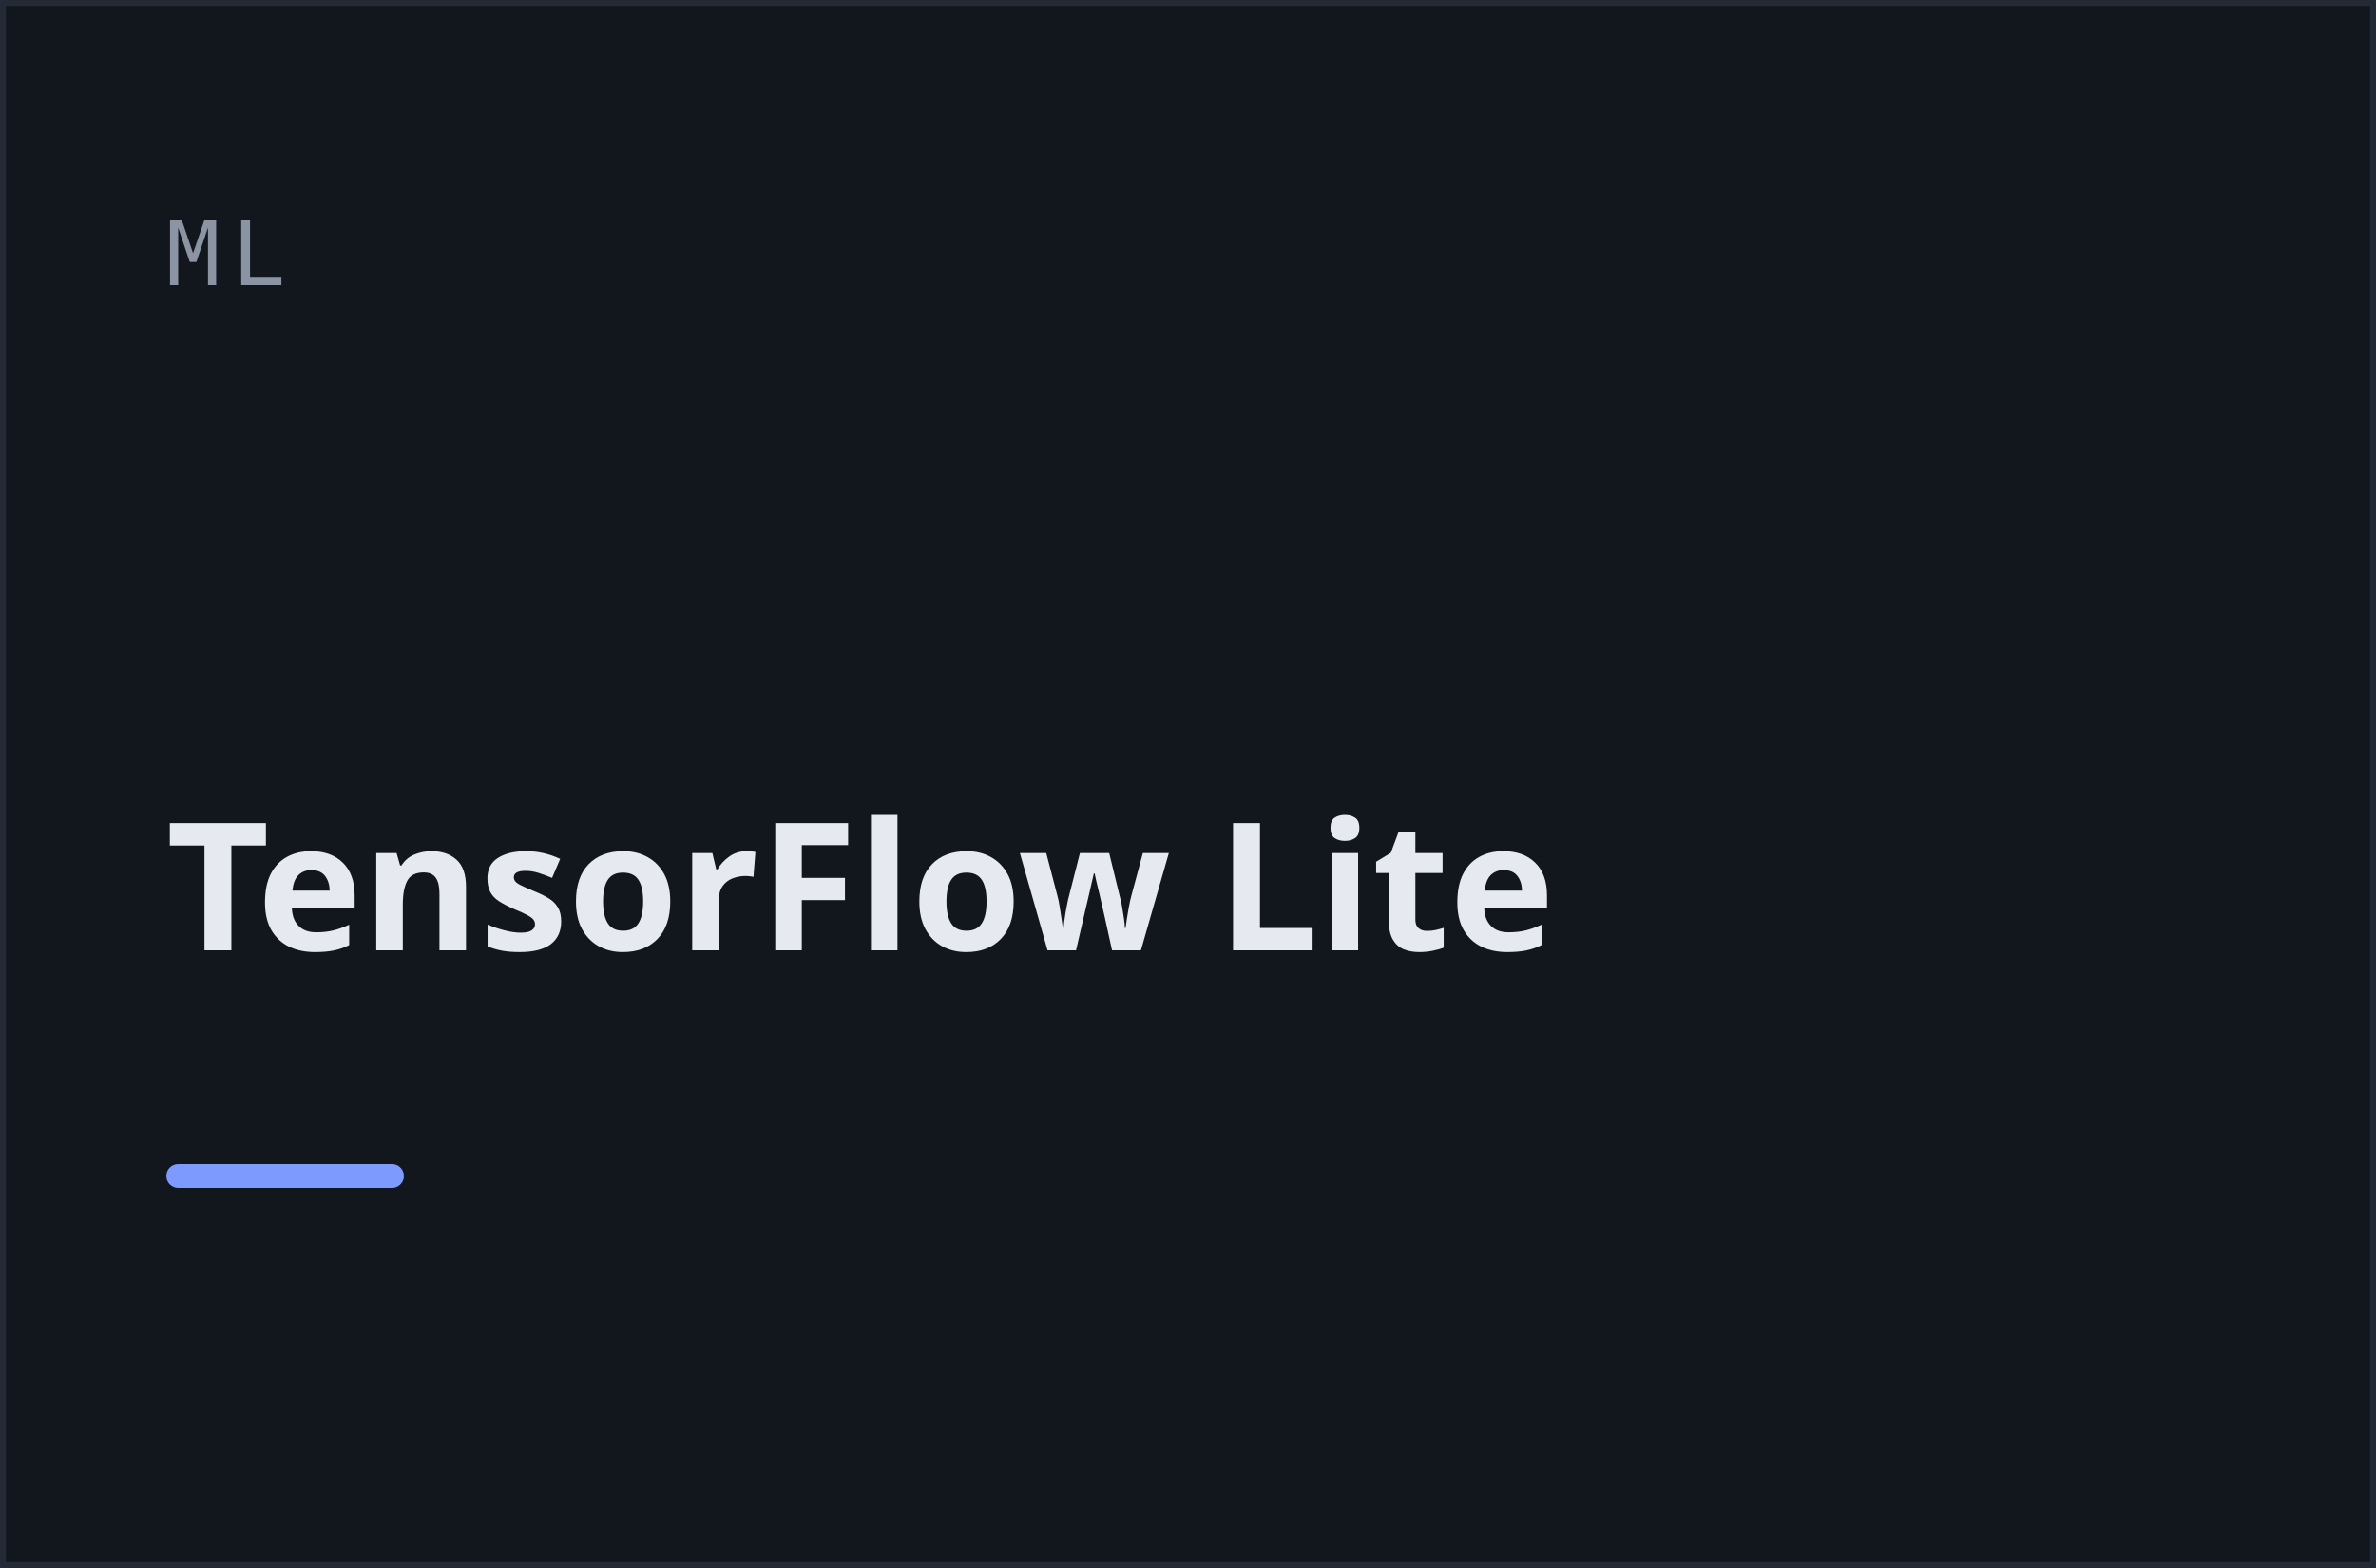
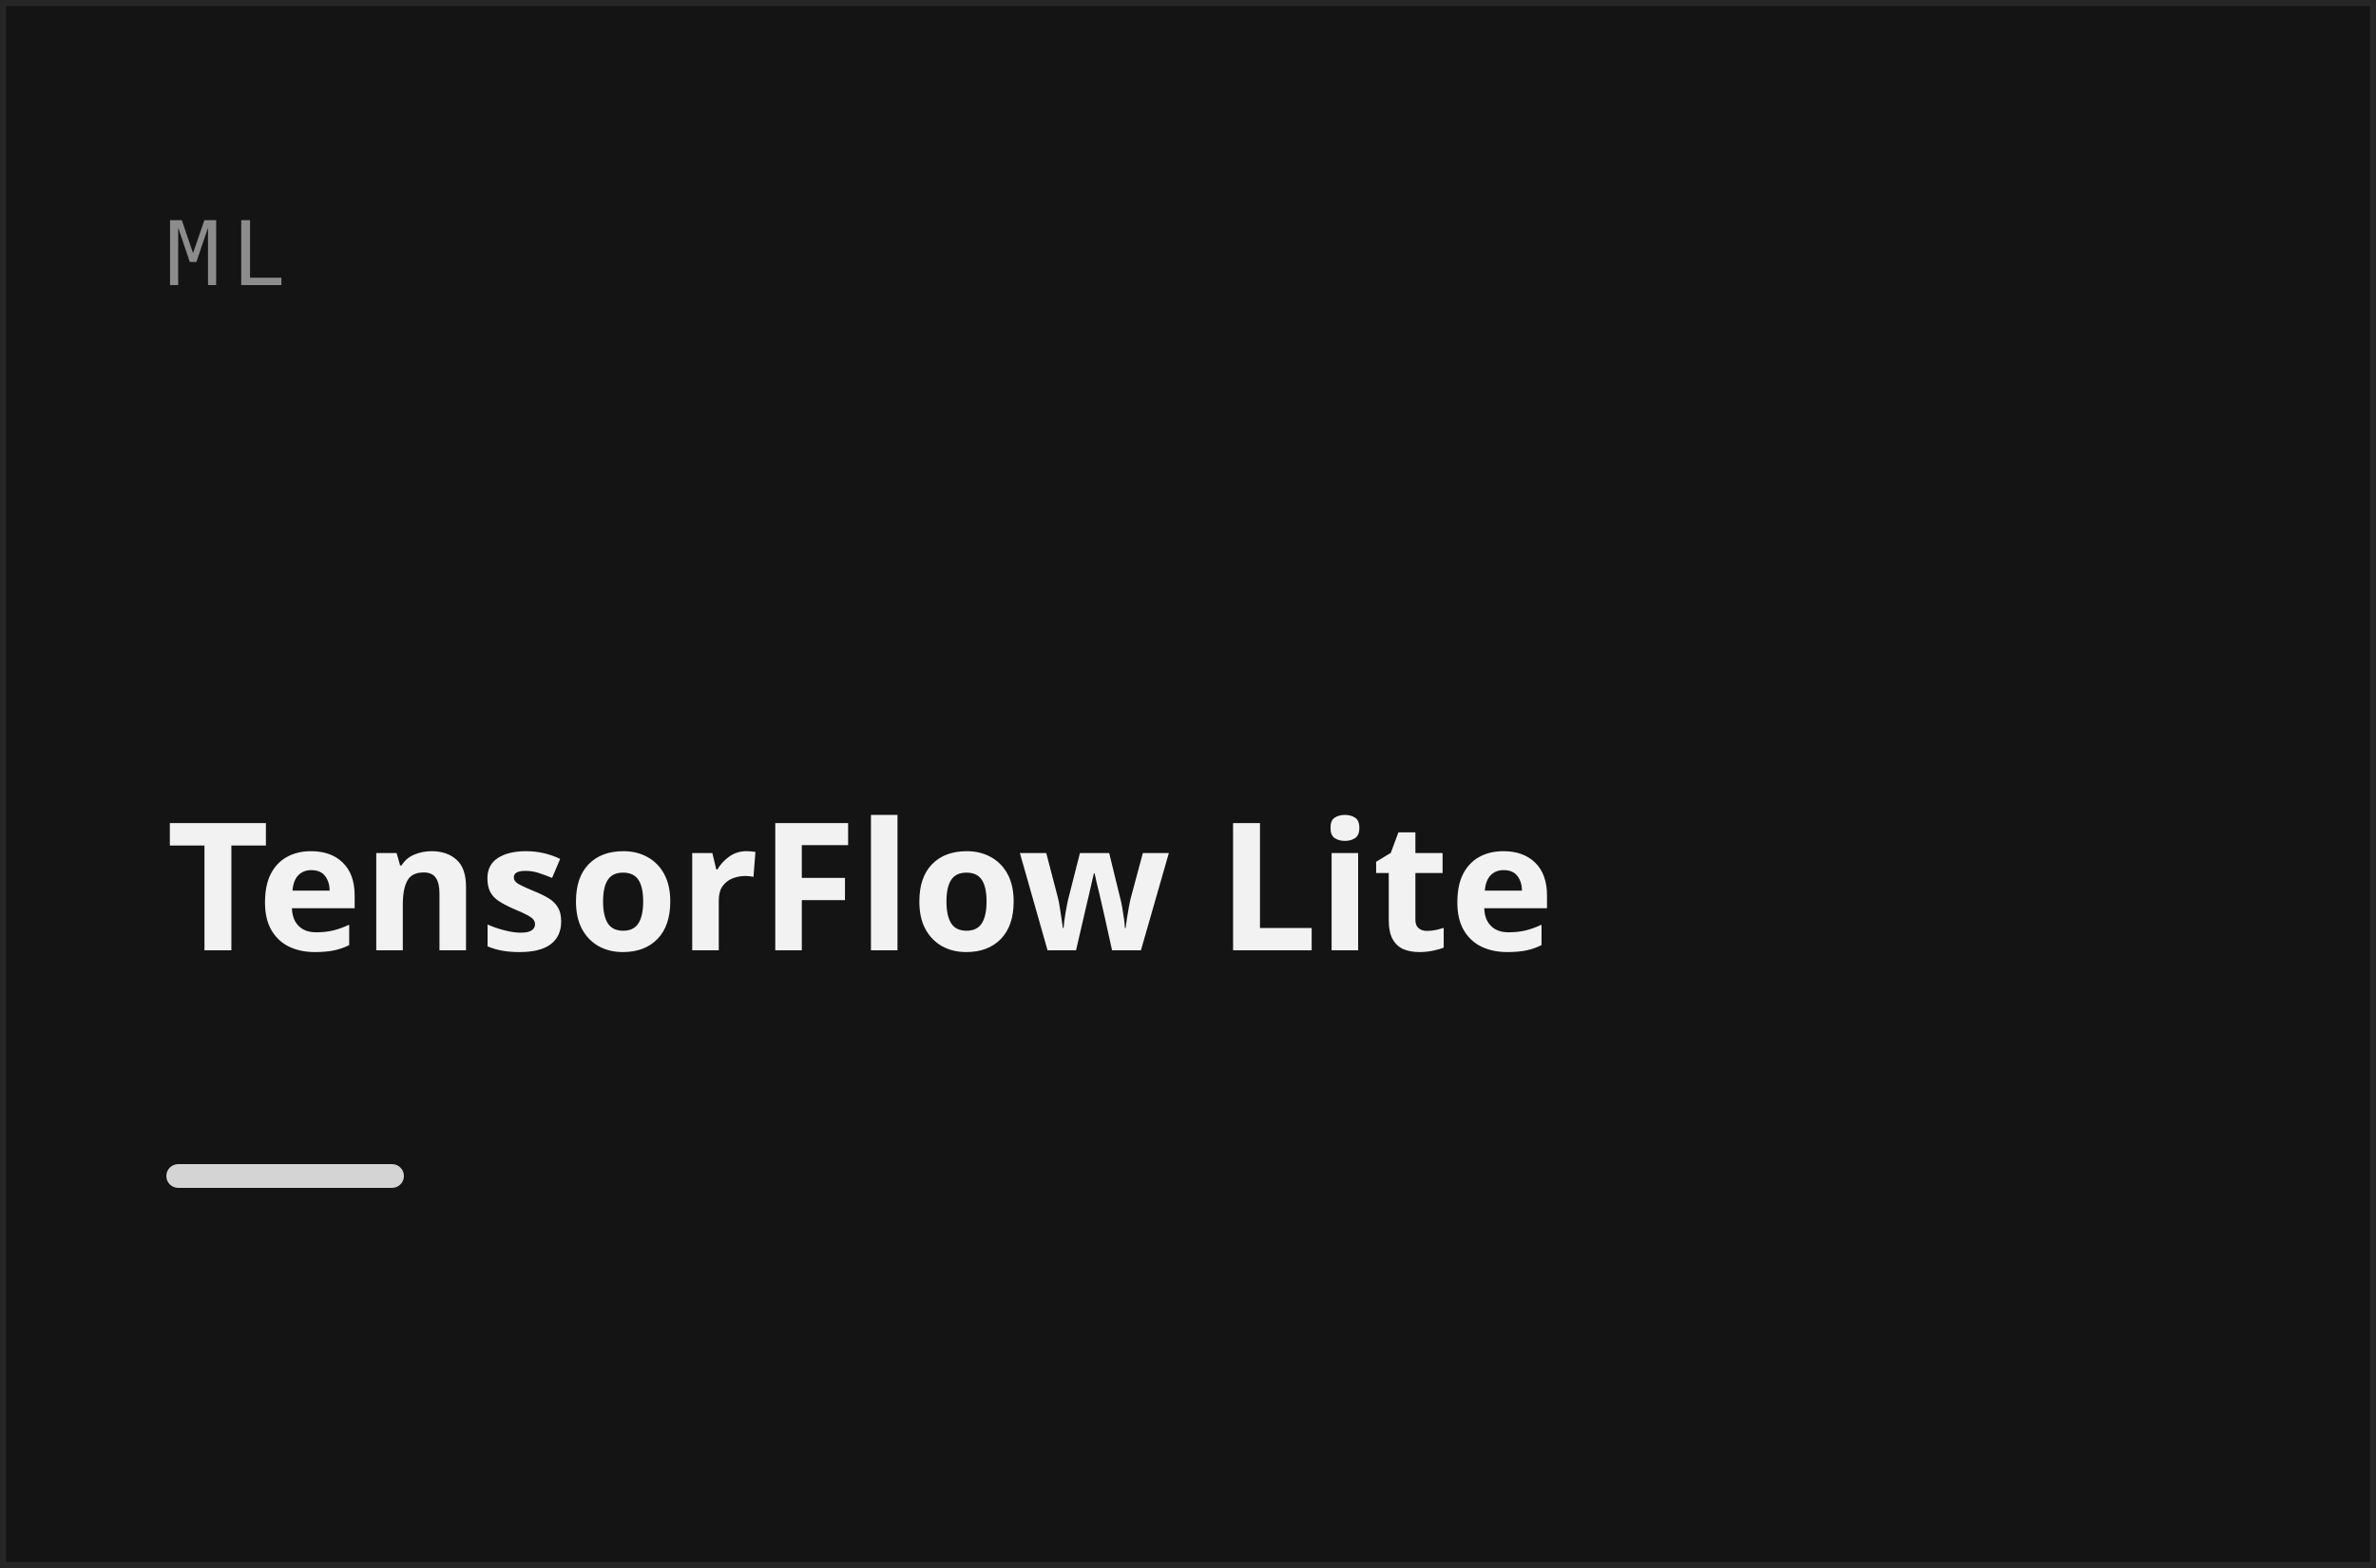
<svg xmlns="http://www.w3.org/2000/svg" width="400" height="264" viewBox="0 0 400 264">
-   <rect width="400" height="264" fill="#12161d" />
-   <rect x="0.5" y="0.5" width="399" height="263" fill="none" stroke="#232a35" />
-   <text x="28" y="48" font-family="ui-monospace,Menlo,monospace" font-size="15" fill="#8a94a3" letter-spacing="2">ML</text>
-   <text x="28" y="160" font-family="ui-sans-serif,system-ui,sans-serif" font-weight="700" font-size="30" fill="#e6eaf0">TensorFlow Lite</text>
-   <rect x="28" y="196" width="40" height="4" rx="2" fill="#7d9bff" />
+   <rect width="400" height="264" fill="#141414" />
+   <rect x="0.5" y="0.5" width="399" height="263" fill="none" stroke="#262626" />
+   <text x="28" y="48" font-family="ui-monospace,Menlo,monospace" font-size="15" fill="#8c8c8c" letter-spacing="2">ML</text>
+   <text x="28" y="160" font-family="ui-sans-serif,system-ui,sans-serif" font-weight="700" font-size="30" fill="#f2f2f2">TensorFlow Lite</text>
+   <rect x="28" y="196" width="40" height="4" rx="2" fill="#d4d4d4" />
</svg>
